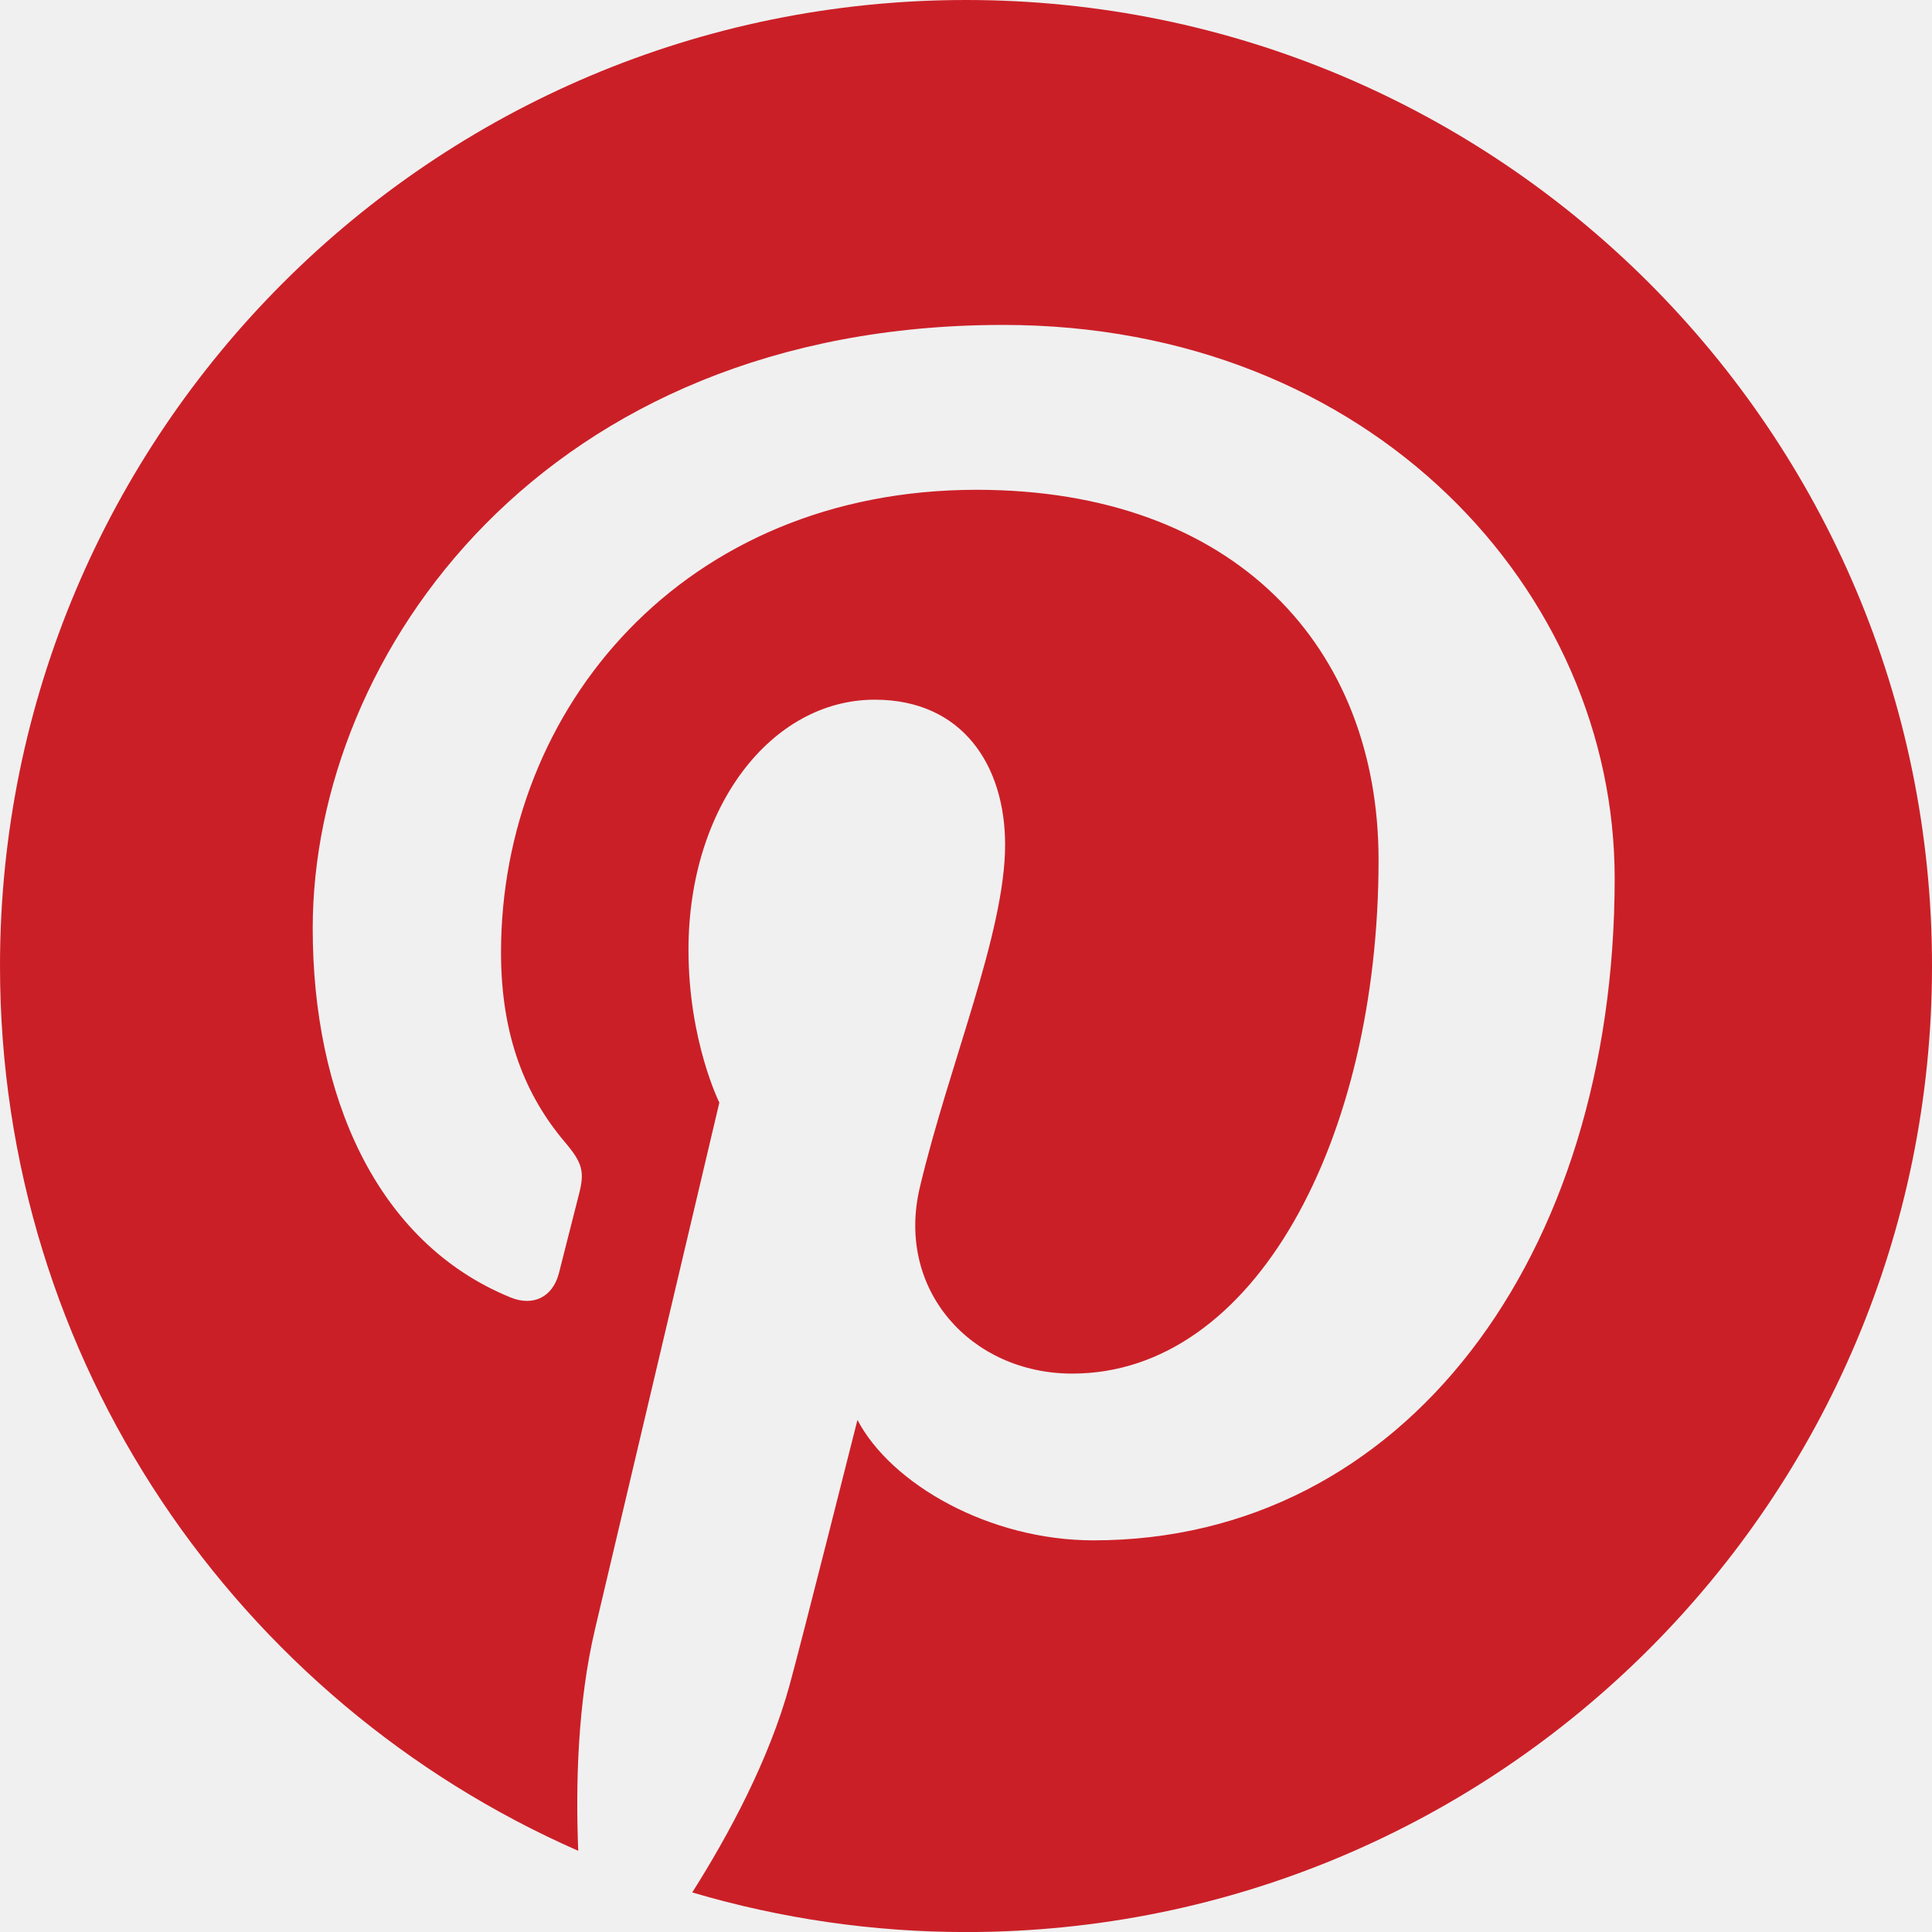
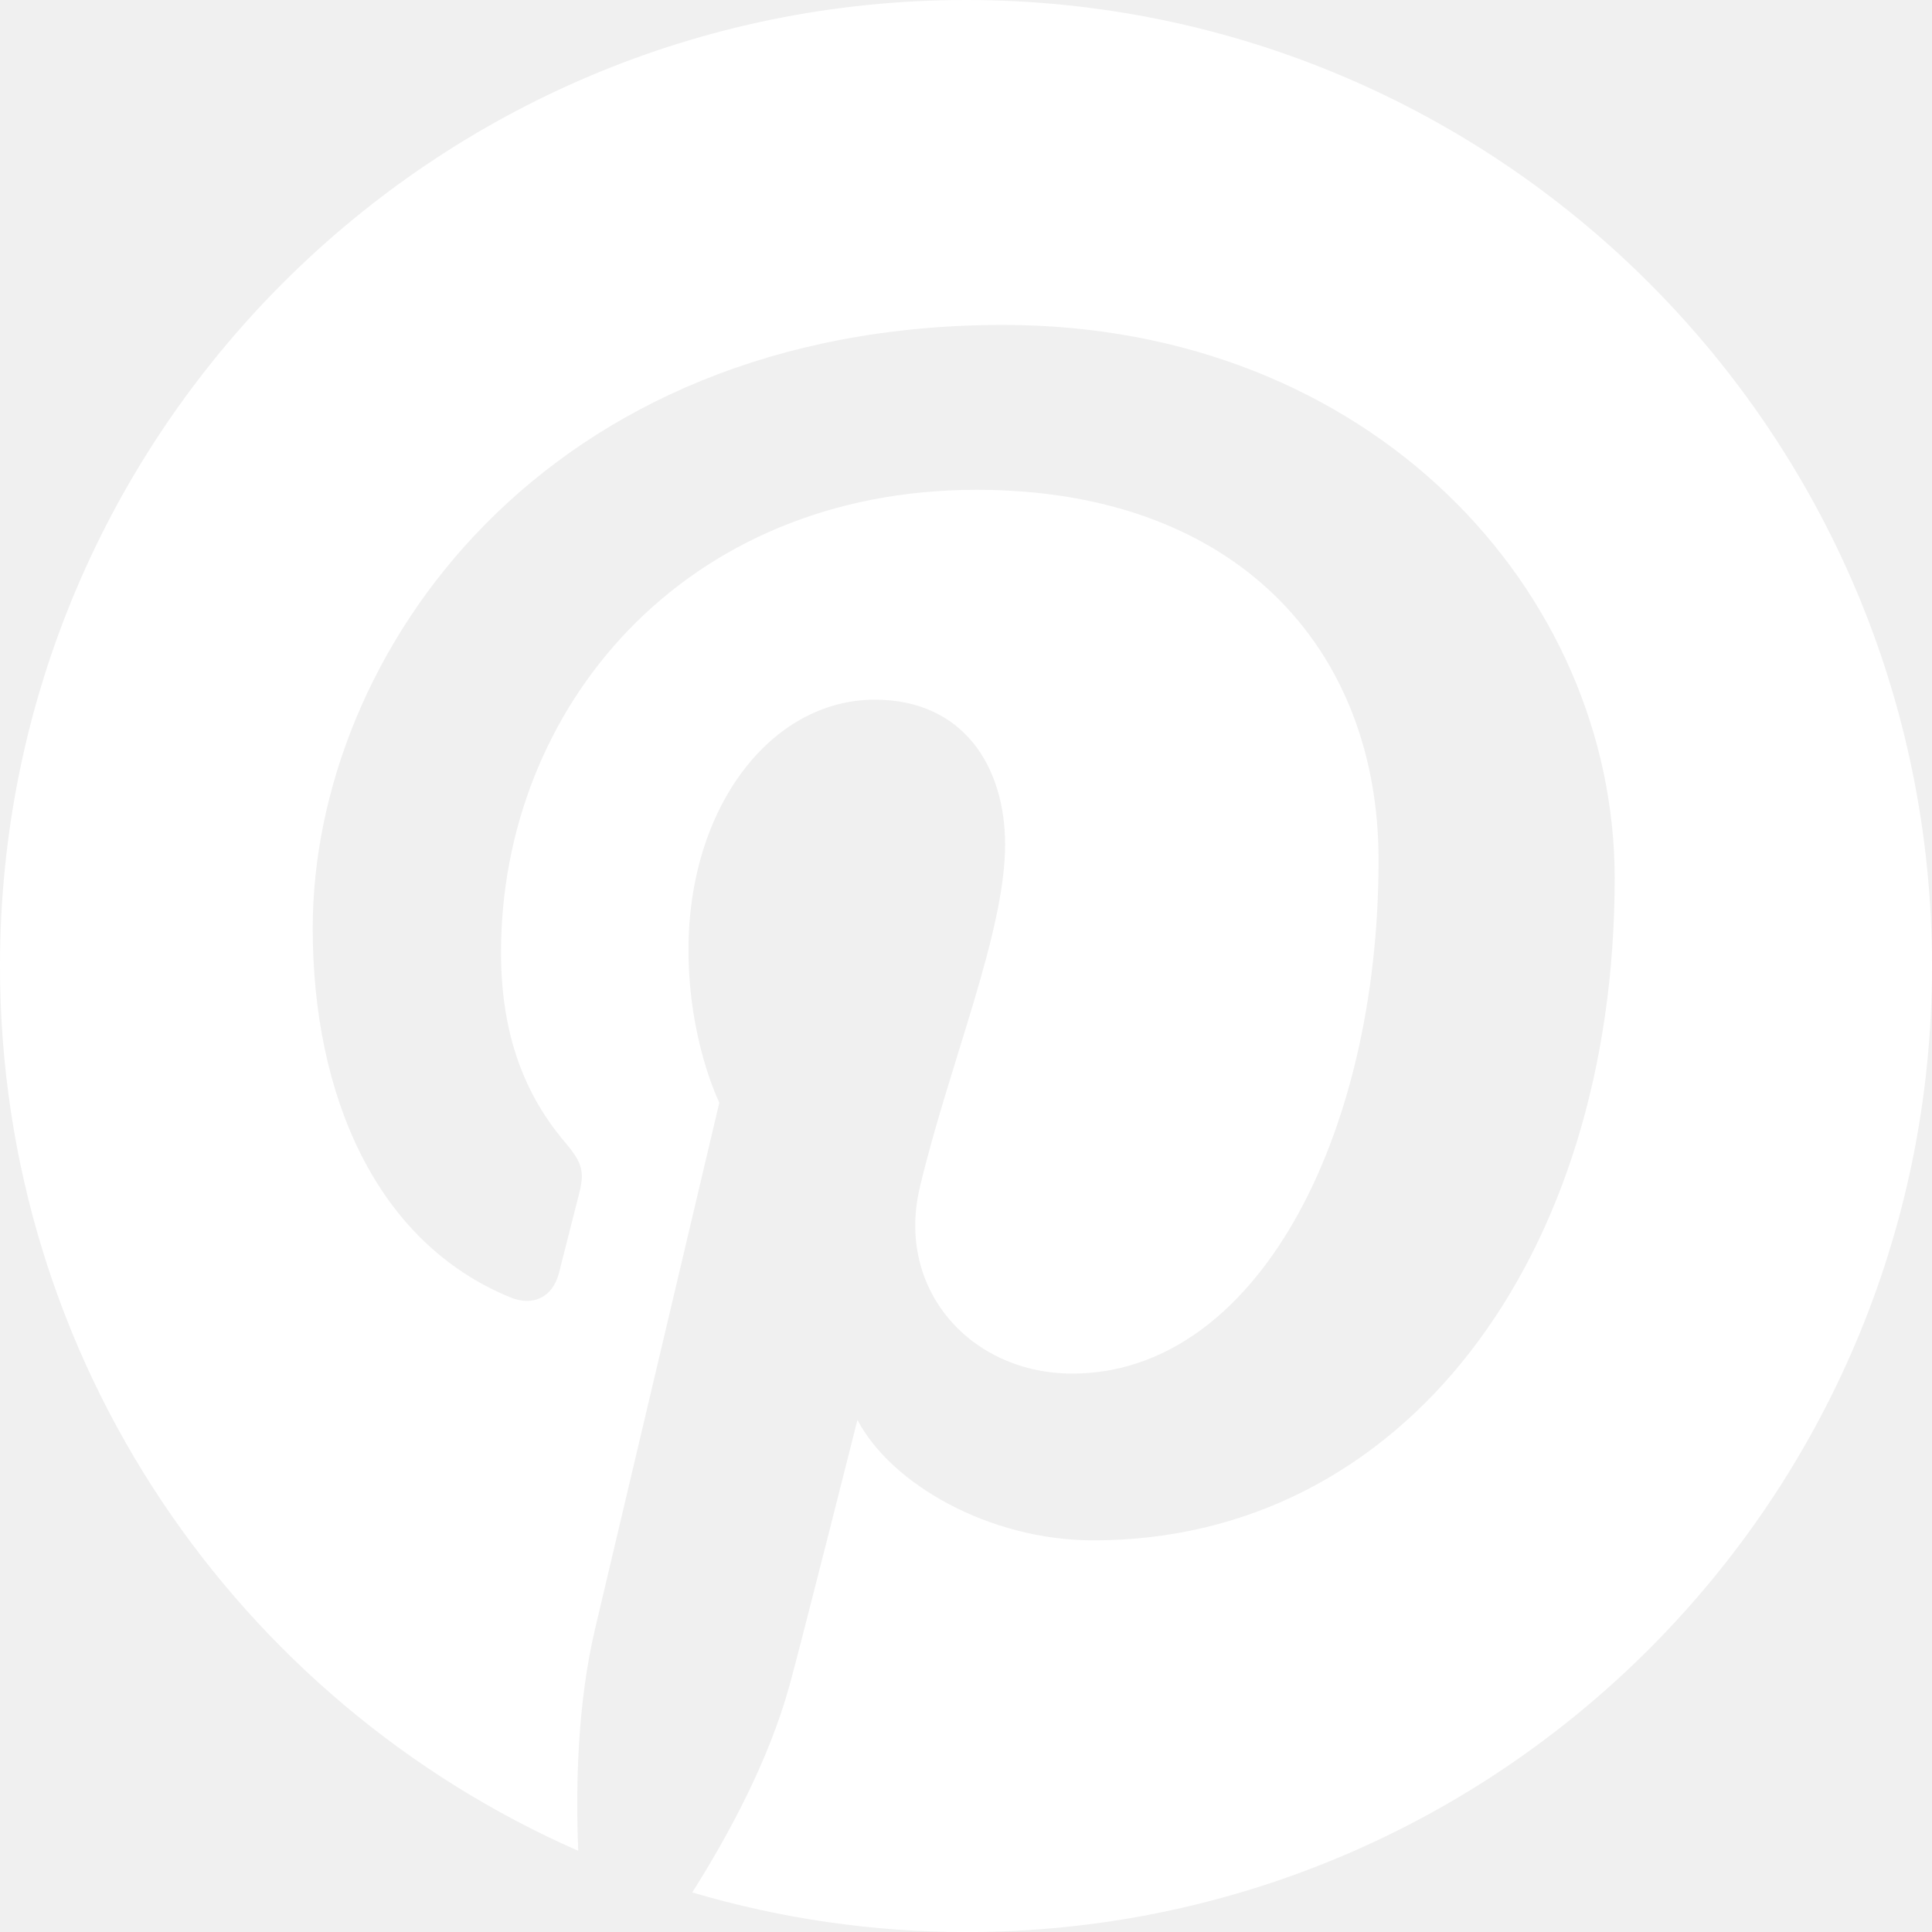
- <svg xmlns="http://www.w3.org/2000/svg" width="32" height="32" viewBox="0 0 256 256">
-   <path fill="#CB1F27" d="M0 128.002c0 52.414 31.518 97.442 76.619 117.239c-.36-8.938-.064-19.668 2.228-29.393c2.461-10.391 16.47-69.748 16.47-69.748s-4.089-8.173-4.089-20.252c0-18.969 10.994-33.136 24.686-33.136c11.643 0 17.268 8.745 17.268 19.217c0 11.704-7.465 29.211-11.304 45.426c-3.207 13.578 6.808 24.653 20.203 24.653c24.252 0 40.586-31.149 40.586-68.055c0-28.054-18.895-49.052-53.262-49.052c-38.828 0-63.017 28.956-63.017 61.3c0 11.152 3.288 19.016 8.438 25.106c2.368 2.797 2.697 3.922 1.84 7.134c-.614 2.355-2.024 8.025-2.608 10.272c-.852 3.242-3.479 4.401-6.409 3.204c-17.884-7.301-26.213-26.886-26.213-48.902c0-36.361 30.666-79.961 91.482-79.961c48.87 0 81.035 35.364 81.035 73.325c0 50.213-27.916 87.726-69.066 87.726c-13.819 0-26.818-7.47-31.271-15.955c0 0-7.431 29.492-9.005 35.187c-2.714 9.869-8.026 19.733-12.883 27.421a127.897 127.897 0 0 0 36.277 5.249c70.684 0 127.996-57.309 127.996-128.005C256.001 57.309 198.689 0 128.005 0C57.314 0 0 57.309 0 128.002" />
+ <svg xmlns="http://www.w3.org/2000/svg" width="24" height="24" viewBox="0 0 256 256">
+   <path fill="#ffffff" d="M0 128.002c0 52.414 31.518 97.442 76.619 117.239c-.36-8.938-.064-19.668 2.228-29.393c2.461-10.391 16.47-69.748 16.47-69.748s-4.089-8.173-4.089-20.252c0-18.969 10.994-33.136 24.686-33.136c11.643 0 17.268 8.745 17.268 19.217c0 11.704-7.465 29.211-11.304 45.426c-3.207 13.578 6.808 24.653 20.203 24.653c24.252 0 40.586-31.149 40.586-68.055c0-28.054-18.895-49.052-53.262-49.052c-38.828 0-63.017 28.956-63.017 61.3c0 11.152 3.288 19.016 8.438 25.106c2.368 2.797 2.697 3.922 1.84 7.134c-.614 2.355-2.024 8.025-2.608 10.272c-.852 3.242-3.479 4.401-6.409 3.204c-17.884-7.301-26.213-26.886-26.213-48.902c0-36.361 30.666-79.961 91.482-79.961c48.87 0 81.035 35.364 81.035 73.325c0 50.213-27.916 87.726-69.066 87.726c-13.819 0-26.818-7.47-31.271-15.955c0 0-7.431 29.492-9.005 35.187c-2.714 9.869-8.026 19.733-12.883 27.421a127.897 127.897 0 0 0 36.277 5.249c70.684 0 127.996-57.309 127.996-128.005C256.001 57.309 198.689 0 128.005 0C57.314 0 0 57.309 0 128.002" />
</svg>
